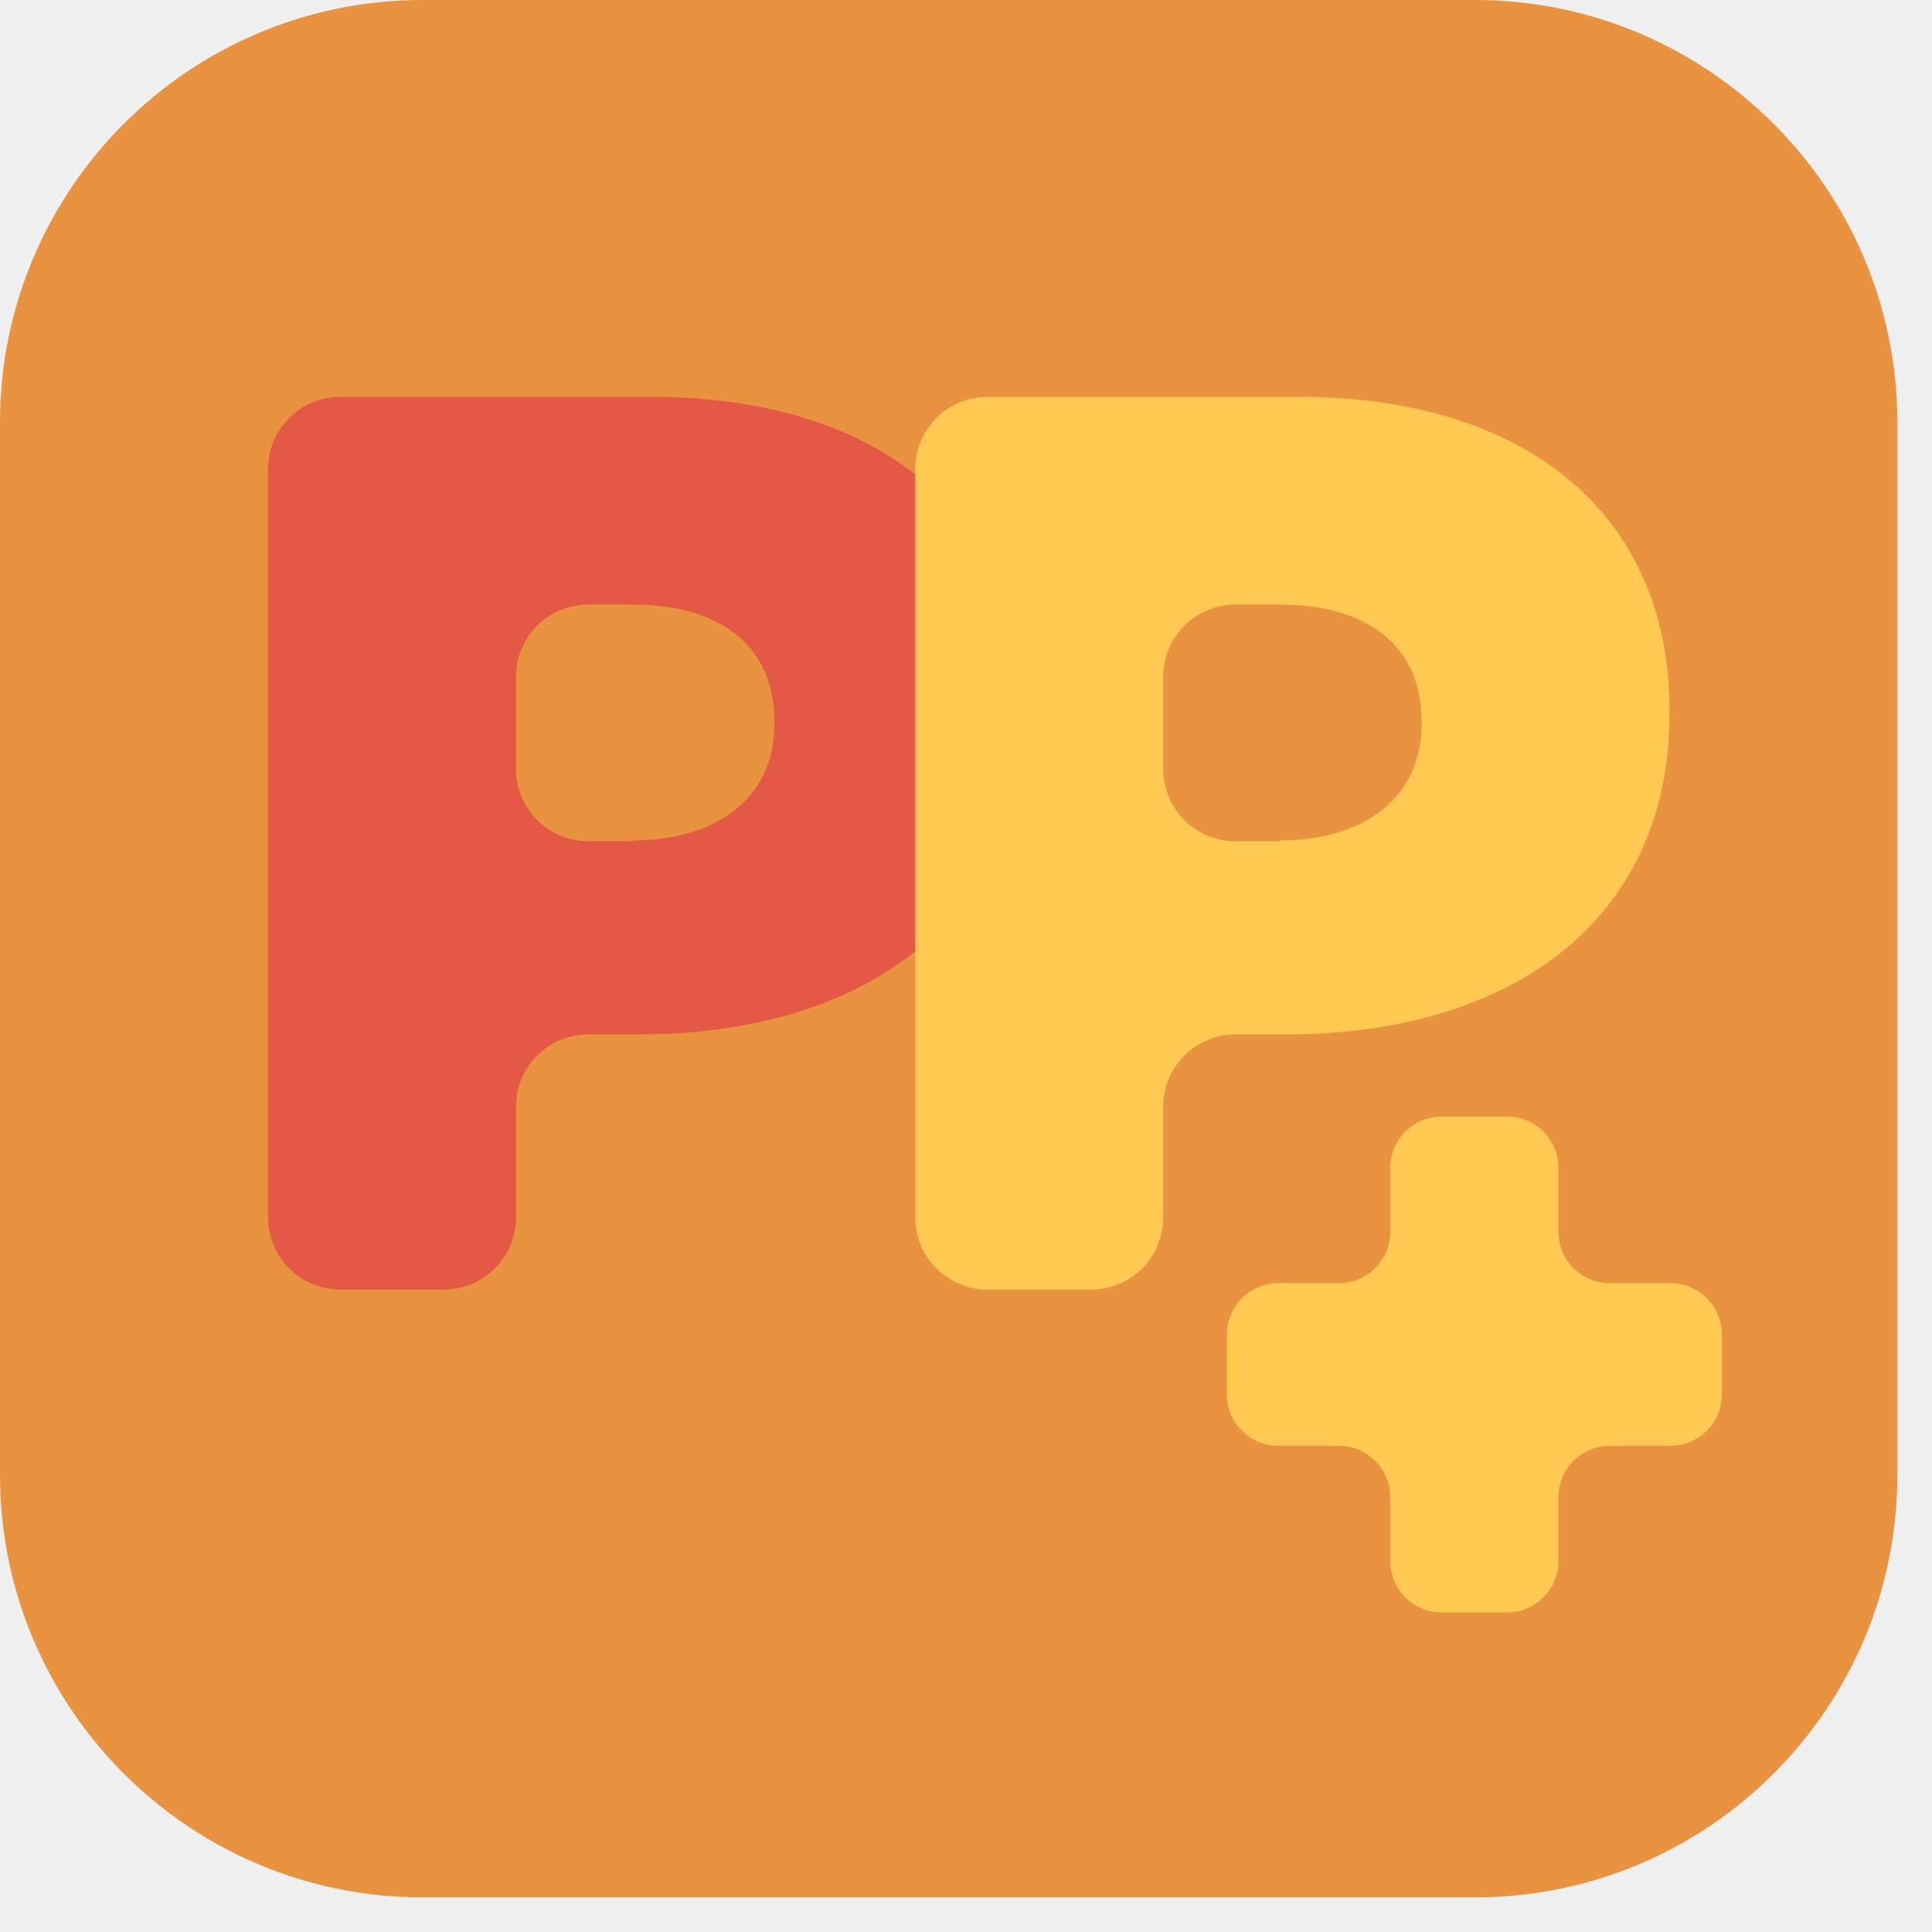
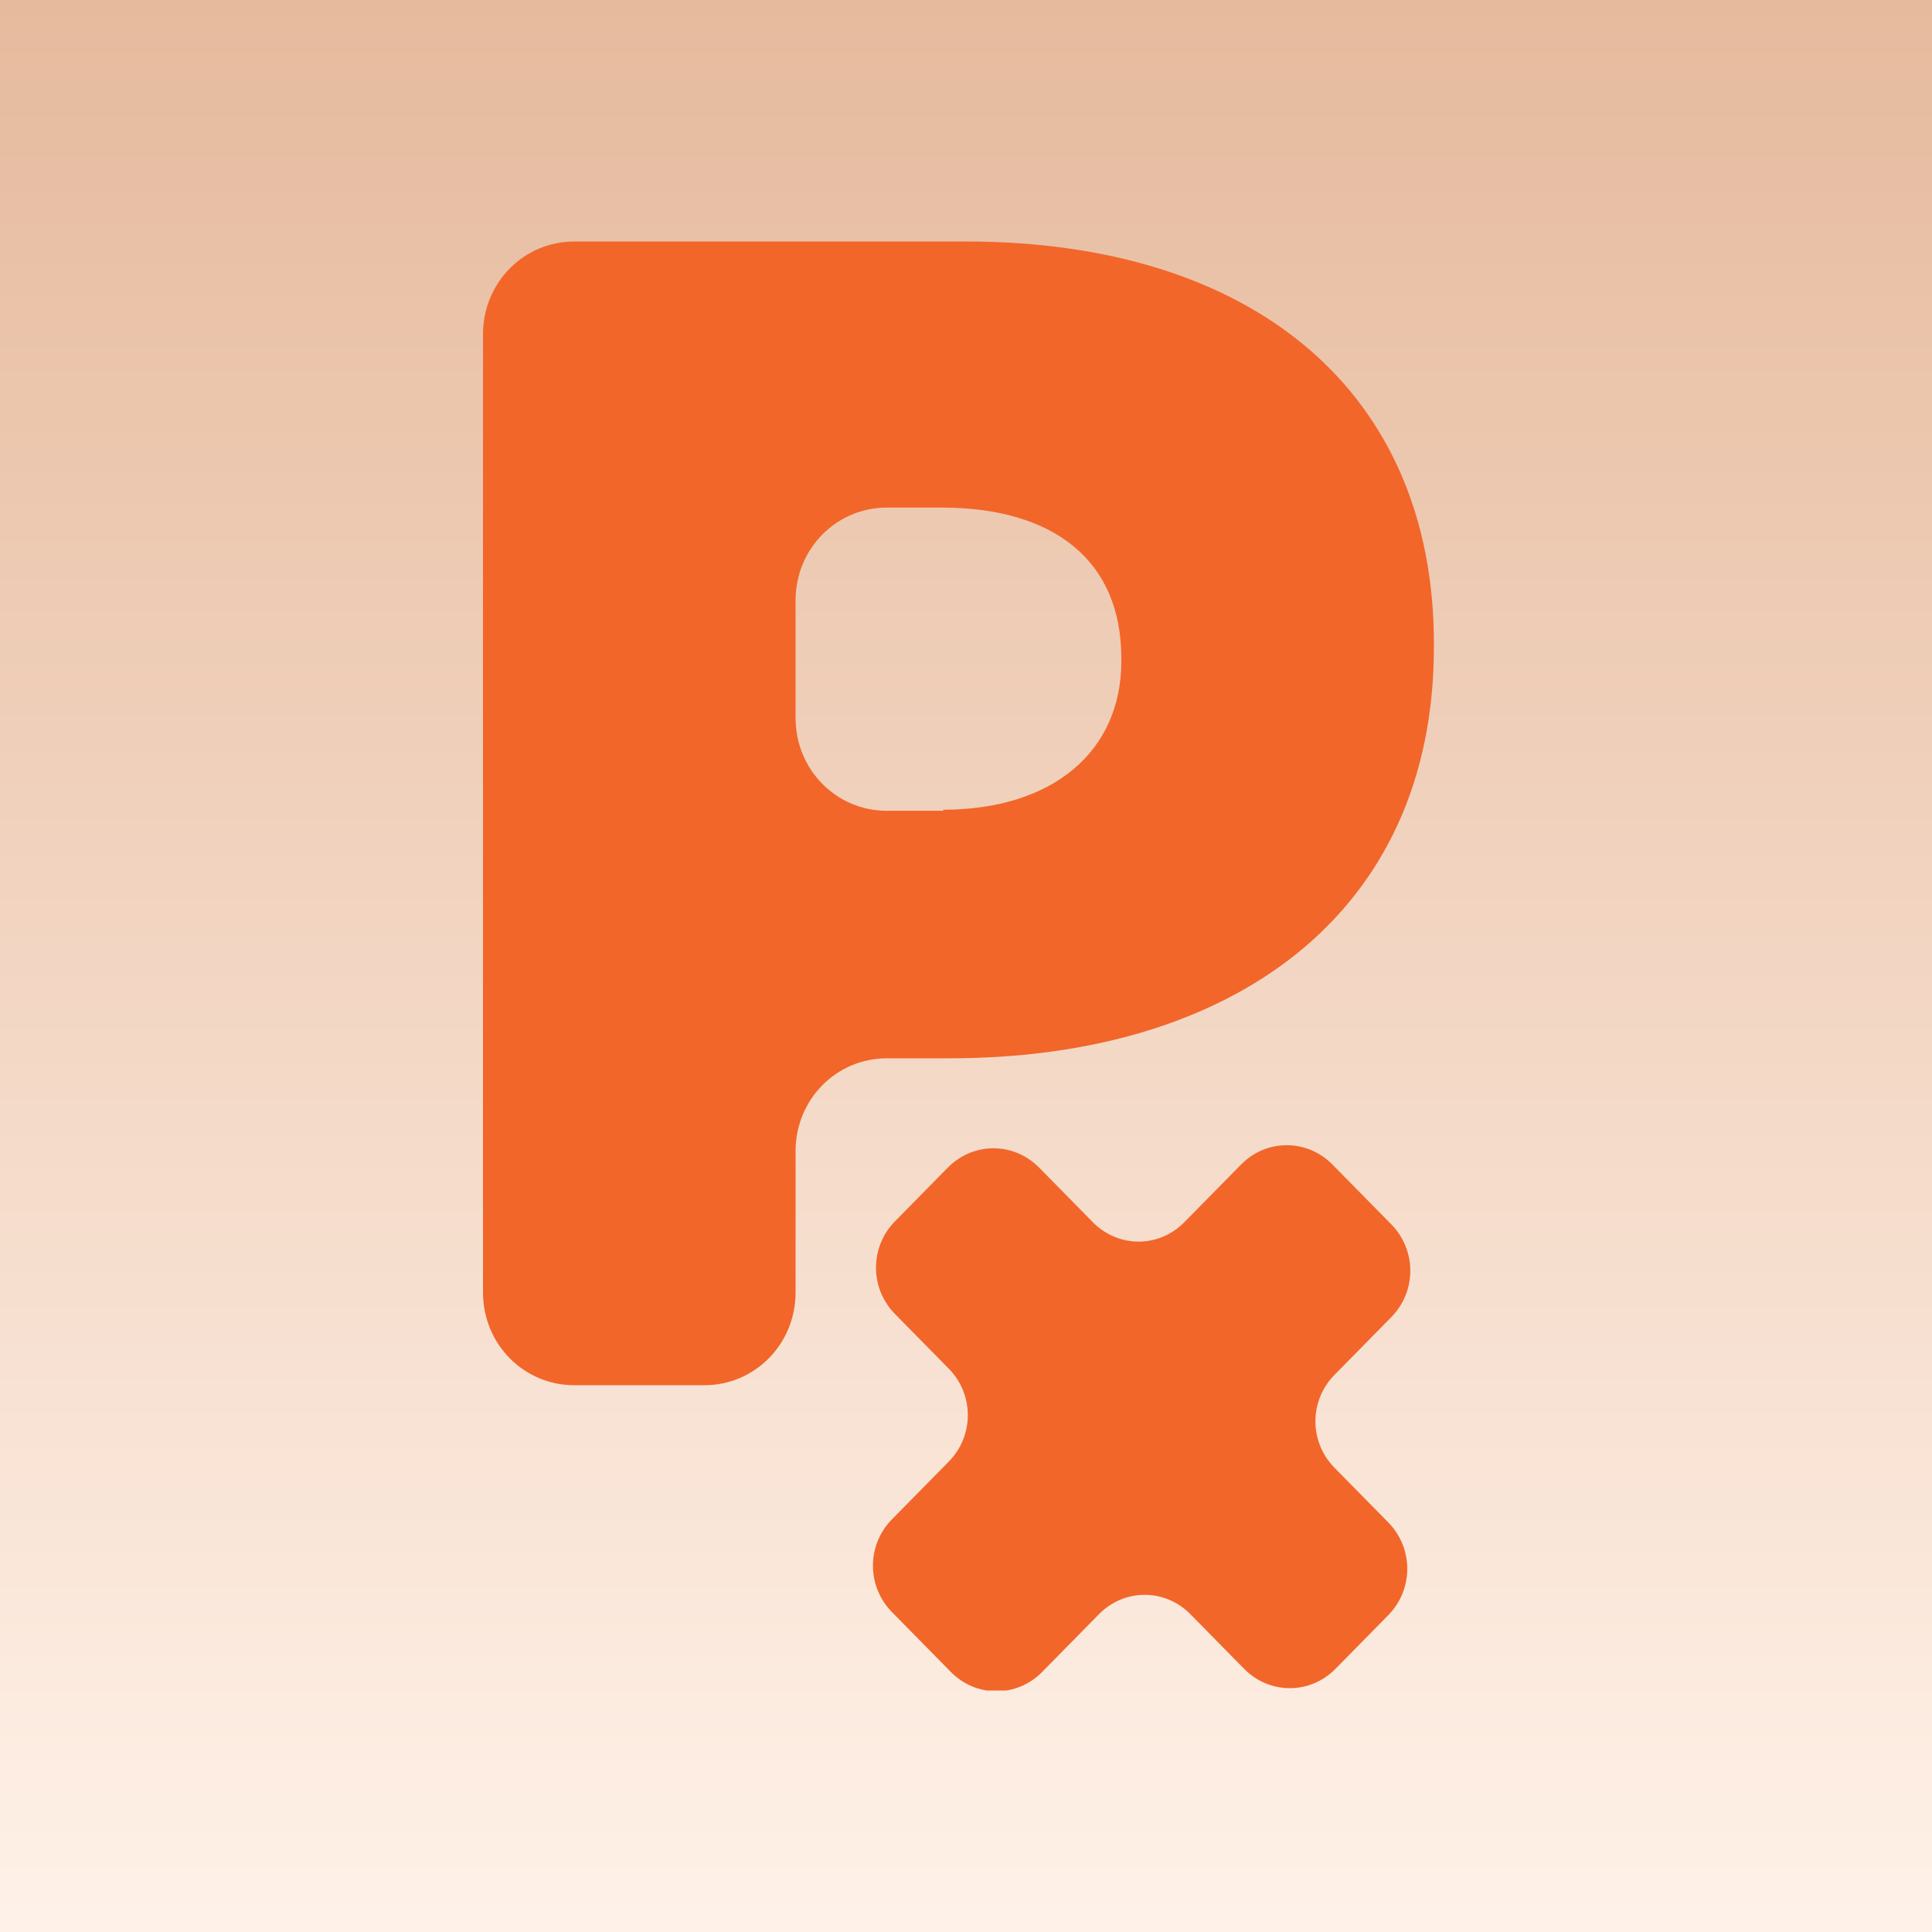
- <svg xmlns="http://www.w3.org/2000/svg" width="24" height="24" viewBox="0 0 24 24" fill="none">
-   <g clip-path="url(#clip0_7_8)">
-     <path d="M18.32 0H5.25C2.351 0 0 2.351 0 5.25V18.32C0 21.22 2.351 23.57 5.25 23.57H18.32C21.22 23.57 23.57 21.22 23.57 18.32V5.25C23.57 2.351 21.22 0 18.32 0Z" fill="#E9923F" />
-     <path d="M3.33 5.83C3.33 5.33 3.73 4.93 4.23 4.93H8.09C10.9 4.93 12.7 6.37 12.7 8.83V8.86C12.7 11.47 10.69 12.85 7.93 12.85H7.31C6.81 12.85 6.41 13.25 6.41 13.75V15.12C6.41 15.62 6.01 16.02 5.51 16.02H4.23C3.73 16.02 3.33 15.62 3.33 15.12V5.83ZM7.86 10.44C8.95 10.44 9.62 9.87 9.62 9V8.97C9.62 8.02 8.95 7.51 7.85 7.51H7.31C6.81 7.51 6.41 7.91 6.41 8.41V9.55C6.41 10.05 6.81 10.45 7.31 10.45H7.87L7.86 10.44Z" fill="#E45945" />
-     <path d="M11.37 5.83C11.37 5.33 11.77 4.93 12.27 4.93H16.13C18.94 4.93 20.74 6.37 20.74 8.83V8.86C20.74 11.47 18.73 12.85 15.97 12.85H15.35C14.85 12.85 14.45 13.25 14.45 13.75V15.12C14.45 15.62 14.05 16.02 13.55 16.02H12.27C11.77 16.02 11.37 15.62 11.37 15.12V5.83ZM15.9 10.44C16.99 10.44 17.66 9.87 17.66 9V8.97C17.66 8.02 16.99 7.51 15.89 7.51H15.35C14.85 7.51 14.45 7.91 14.45 8.41V9.55C14.45 10.05 14.85 10.45 15.35 10.45H15.91L15.9 10.44Z" fill="#FFC952" />
-     <path d="M16.63 17.96H15.88C15.53 17.96 15.24 17.68 15.24 17.32V16.58C15.24 16.23 15.52 15.94 15.88 15.94H16.63C16.98 15.94 17.27 15.66 17.27 15.3V14.51C17.27 14.16 17.55 13.87 17.91 13.87H18.72C19.07 13.87 19.36 14.15 19.36 14.51V15.3C19.36 15.65 19.64 15.94 20 15.94H20.75C21.1 15.94 21.39 16.22 21.39 16.58V17.32C21.39 17.67 21.11 17.96 20.75 17.96H20C19.65 17.96 19.36 18.24 19.36 18.6V19.39C19.36 19.74 19.08 20.03 18.72 20.03H17.91C17.56 20.03 17.27 19.75 17.27 19.39V18.6C17.27 18.25 16.99 17.96 16.63 17.96Z" fill="#FFC952" />
+ <svg xmlns="http://www.w3.org/2000/svg" width="128" height="128" viewBox="0 0 128 128" fill="none">
+   <g clip-path="url(#clip0_9_3891)">
+     <rect width="128" height="128" fill="white" />
+     <rect width="128" height="128" fill="url(#paint0_linear_9_3891)" />
+     <g clip-path="url(#clip1_9_3891)">
+       <path d="M32 22.149C32 18.733 34.689 16 38.051 16H64.004C82.897 16 95 25.839 95 42.648V42.853C95 60.686 81.486 70.115 62.928 70.115H58.76C55.398 70.115 52.709 72.848 52.709 76.265V85.626C52.709 89.042 50.019 91.775 46.657 91.775H38.051C34.689 91.775 32 89.042 32 85.626V22.149ZM62.458 53.648C69.787 53.648 74.291 49.754 74.291 43.809V43.604C74.291 37.113 69.787 33.629 62.391 33.629H58.76C55.398 33.629 52.709 36.362 52.709 39.778V47.567C52.709 50.984 55.398 53.717 58.76 53.717H62.525L62.458 53.648Z" fill="#F2662A" />
+       <path d="M62.861 90.681L59.298 87.06C57.617 85.352 57.617 82.619 59.298 80.911L62.794 77.358C64.475 75.65 67.164 75.65 68.845 77.358L72.409 80.979C74.09 82.687 76.779 82.687 78.46 80.979L82.225 77.153C83.906 75.445 86.596 75.445 88.276 77.153L92.176 81.116C93.857 82.824 93.857 85.557 92.176 87.265L88.411 91.091C86.73 92.8 86.73 95.533 88.411 97.241L91.975 100.862C93.655 102.57 93.655 105.304 91.975 107.012L88.478 110.565C86.797 112.273 84.108 112.273 82.427 110.565L78.864 106.943C77.183 105.235 74.493 105.235 72.812 106.943L69.047 110.77C67.366 112.478 64.677 112.478 62.996 110.77L59.096 106.807C57.415 105.099 57.415 102.365 59.096 100.657L62.861 96.831C64.542 95.123 64.542 92.39 62.861 90.681Z" fill="#F2662A" />
+     </g>
  </g>
  <defs>
-     <clipPath id="clip0_7_8">
-       <rect width="23.57" height="23.57" fill="white" />
+     <linearGradient id="paint0_linear_9_3891" x1="64" y1="0" x2="64" y2="129.465" gradientUnits="userSpaceOnUse">
+       <stop stop-color="#E6BA9D" />
+       <stop offset="1" stop-color="#FFF2E9" />
+     </linearGradient>
+     <clipPath id="clip0_9_3891">
+       <rect width="128" height="128" fill="white" />
+     </clipPath>
+     <clipPath id="clip1_9_3891">
+       <rect width="63" height="96" fill="white" transform="translate(32 16)" />
    </clipPath>
  </defs>
</svg>
